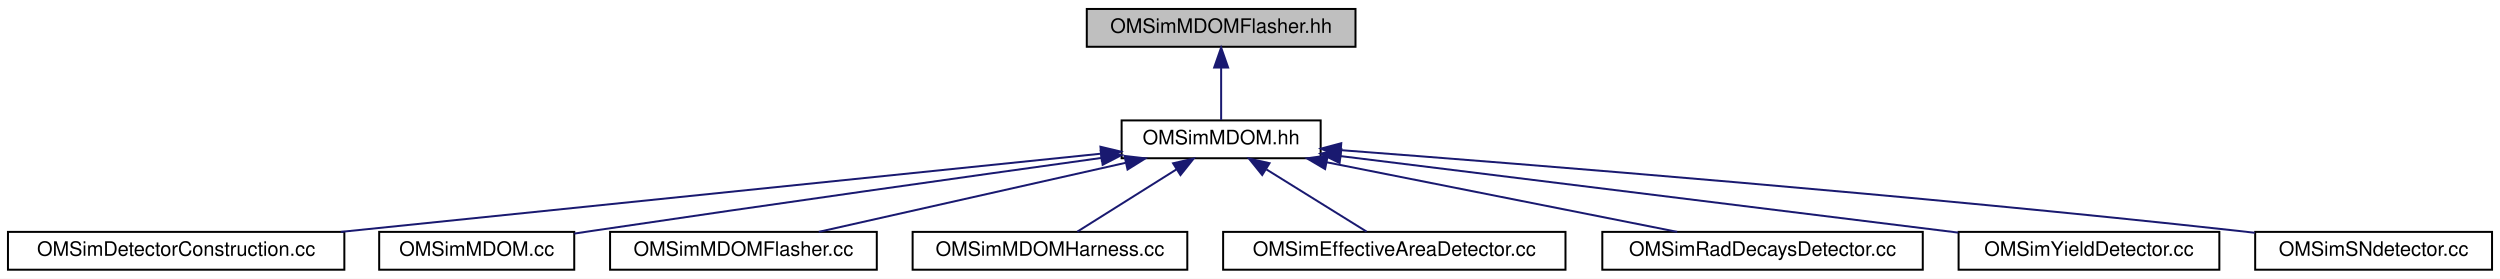
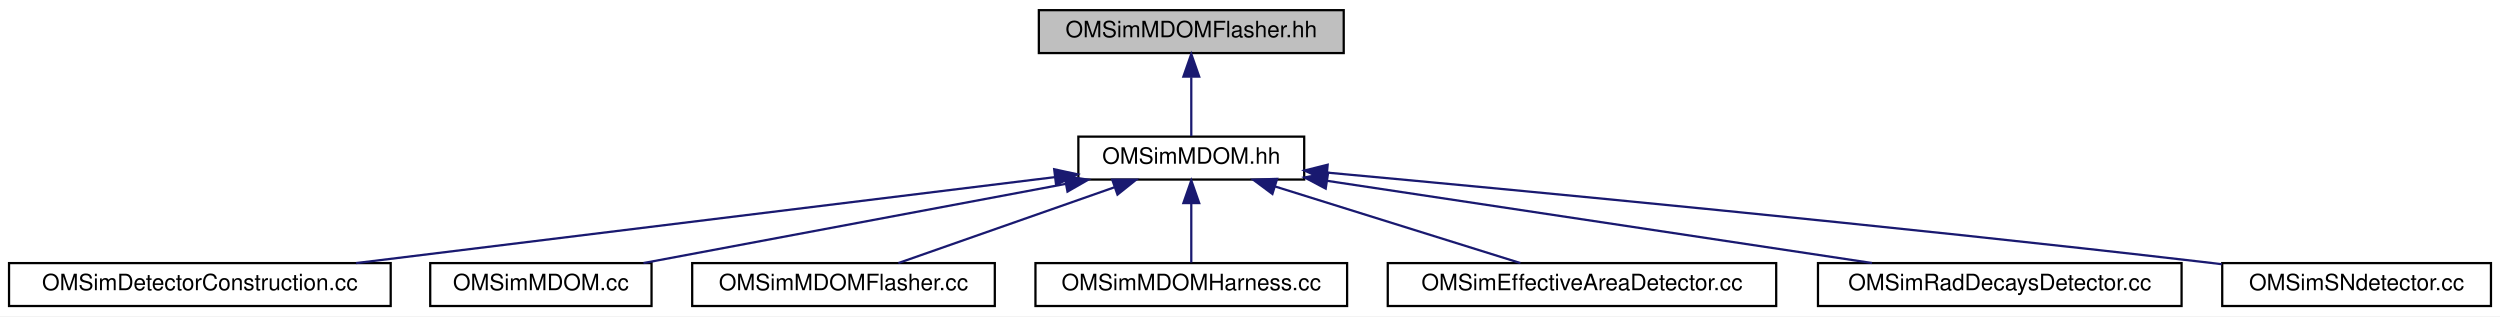
- <svg xmlns="http://www.w3.org/2000/svg" xmlns:xlink="http://www.w3.org/1999/xlink" width="1256pt" height="140pt" viewBox="0.00 0.00 1256.00 140.00">
+ <svg xmlns="http://www.w3.org/2000/svg" xmlns:xlink="http://www.w3.org/1999/xlink" width="1107pt" height="140pt" viewBox="0.00 0.00 1107.00 140.00">
  <g id="graph0" class="graph" transform="scale(1 1) rotate(0) translate(4 136)">
-     <polygon fill="white" stroke="transparent" points="-4,4 -4,-136 1252,-136 1252,4 -4,4" />
+     <polygon fill="white" stroke="transparent" points="-4,4 -4,-136 1103,-136 1103,4 -4,4" />
    <g id="node1" class="node">
      <g id="a_node1">
        <a xlink:title="Defines the mDOMFlasher class for simulating the 10 flashers in an mDOM optical module.">
-           <polygon fill="#bfbfbf" stroke="black" points="542,-112.5 542,-131.5 677,-131.5 677,-112.5 542,-112.5" />
-           <text text-anchor="middle" x="609.5" y="-119.5" font-family="Helvetica,sans-Serif" font-size="10.00">OMSimMDOMFlasher.hh</text>
+           <polygon fill="#bfbfbf" stroke="black" points="456,-112.5 456,-131.5 591,-131.5 591,-112.5 456,-112.5" />
+           <text text-anchor="middle" x="523.5" y="-119.5" font-family="Helvetica,sans-Serif" font-size="10.00">OMSimMDOMFlasher.hh</text>
        </a>
      </g>
    </g>
    <g id="node2" class="node">
      <g id="a_node2">
        <a xlink:href="_o_m_sim_m_d_o_m_8hh.html" target="_top" xlink:title="Construction of mDOM.">
-           <polygon fill="white" stroke="black" points="559.5,-56.5 559.5,-75.5 659.5,-75.5 659.5,-56.5 559.5,-56.5" />
-           <text text-anchor="middle" x="609.5" y="-63.5" font-family="Helvetica,sans-Serif" font-size="10.00">OMSimMDOM.hh</text>
+           <polygon fill="white" stroke="black" points="473.5,-56.5 473.5,-75.5 573.5,-75.5 573.5,-56.5 473.5,-56.5" />
+           <text text-anchor="middle" x="523.5" y="-63.5" font-family="Helvetica,sans-Serif" font-size="10.00">OMSimMDOM.hh</text>
        </a>
      </g>
    </g>
    <g id="edge1" class="edge">
-       <path fill="none" stroke="midnightblue" d="M609.5,-101.8C609.5,-92.91 609.5,-82.78 609.5,-75.75" />
-       <polygon fill="midnightblue" stroke="midnightblue" points="606,-102.08 609.5,-112.08 613,-102.08 606,-102.08" />
+       <path fill="none" stroke="midnightblue" d="M523.5,-101.8C523.5,-92.91 523.5,-82.78 523.5,-75.75" />
+       <polygon fill="midnightblue" stroke="midnightblue" points="520,-102.08 523.5,-112.08 527,-102.08 520,-102.08" />
    </g>
    <g id="node3" class="node">
      <g id="a_node3">
        <a xlink:href="_o_m_sim_detector_construction_8cc.html" target="_top" xlink:title=" ">
          <polygon fill="white" stroke="black" points="0,-0.5 0,-19.5 169,-19.5 169,-0.5 0,-0.5" />
          <text text-anchor="middle" x="84.5" y="-7.5" font-family="Helvetica,sans-Serif" font-size="10.00">OMSimDetectorConstruction.cc</text>
        </a>
      </g>
    </g>
    <g id="edge2" class="edge">
-       <path fill="none" stroke="midnightblue" d="M548.95,-58.77C454.85,-49.09 273.29,-30.42 167.19,-19.5" />
-       <polygon fill="midnightblue" stroke="midnightblue" points="548.86,-62.28 559.16,-59.82 549.57,-55.32 548.86,-62.28" />
+       <path fill="none" stroke="midnightblue" d="M463.11,-57.57C382.18,-47.62 238.88,-29.99 153.69,-19.51" />
+       <polygon fill="midnightblue" stroke="midnightblue" points="462.79,-61.06 473.14,-58.81 463.64,-54.11 462.79,-61.06" />
    </g>
    <g id="node4" class="node">
      <g id="a_node4">
        <a xlink:href="_o_m_sim_m_d_o_m_8cc.html" target="_top" xlink:title=" ">
          <polygon fill="white" stroke="black" points="186.5,-0.5 186.5,-19.5 284.5,-19.5 284.5,-0.5 186.5,-0.5" />
          <text text-anchor="middle" x="235.5" y="-7.5" font-family="Helvetica,sans-Serif" font-size="10.00">OMSimMDOM.cc</text>
        </a>
      </g>
    </g>
    <g id="edge3" class="edge">
-       <path fill="none" stroke="midnightblue" d="M549.15,-56.63C485.53,-47.76 382.41,-33.23 293.5,-20 290.58,-19.57 287.57,-19.11 284.54,-18.65" />
-       <polygon fill="midnightblue" stroke="midnightblue" points="549.01,-60.15 559.39,-58.06 549.97,-53.21 549.01,-60.15" />
+       <path fill="none" stroke="midnightblue" d="M467.7,-54.54C413.27,-44.33 331.5,-29 280.92,-19.52" />
+       <polygon fill="midnightblue" stroke="midnightblue" points="467.39,-58.04 477.87,-56.44 468.68,-51.16 467.39,-58.04" />
    </g>
    <g id="node5" class="node">
      <g id="a_node5">
        <a xlink:href="_o_m_sim_m_d_o_m_flasher_8cc.html" target="_top" xlink:title=" ">
          <polygon fill="white" stroke="black" points="302.5,-0.5 302.5,-19.5 436.5,-19.5 436.5,-0.5 302.5,-0.5" />
          <text text-anchor="middle" x="369.5" y="-7.5" font-family="Helvetica,sans-Serif" font-size="10.00">OMSimMDOMFlasher.cc</text>
        </a>
      </g>
    </g>
    <g id="edge4" class="edge">
-       <path fill="none" stroke="midnightblue" d="M561.58,-54.22C516.23,-44.01 449.06,-28.9 407.35,-19.52" />
-       <polygon fill="midnightblue" stroke="midnightblue" points="560.95,-57.66 571.47,-56.44 562.48,-50.83 560.95,-57.66" />
+       <path fill="none" stroke="midnightblue" d="M489.39,-53.04C460.41,-42.88 419.54,-28.55 393.79,-19.52" />
+       <polygon fill="midnightblue" stroke="midnightblue" points="488.5,-56.44 499.1,-56.44 490.82,-49.83 488.5,-56.44" />
    </g>
    <g id="node6" class="node">
      <g id="a_node6">
        <a xlink:href="_o_m_sim_m_d_o_m_harness_8cc.html" target="_top" xlink:title=" ">
          <polygon fill="white" stroke="black" points="454.5,-0.5 454.5,-19.5 592.5,-19.5 592.5,-0.5 454.5,-0.5" />
          <text text-anchor="middle" x="523.5" y="-7.5" font-family="Helvetica,sans-Serif" font-size="10.00">OMSimMDOMHarness.cc</text>
        </a>
      </g>
    </g>
    <g id="edge5" class="edge">
-       <path fill="none" stroke="midnightblue" d="M587.05,-50.9C571.28,-41 550.69,-28.07 537.28,-19.65" />
-       <polygon fill="midnightblue" stroke="midnightblue" points="585.35,-53.97 595.68,-56.32 589.07,-48.04 585.35,-53.97" />
+       <path fill="none" stroke="midnightblue" d="M523.5,-45.8C523.5,-36.91 523.5,-26.78 523.5,-19.75" />
+       <polygon fill="midnightblue" stroke="midnightblue" points="520,-46.08 523.5,-56.08 527,-46.08 520,-46.08" />
    </g>
    <g id="node7" class="node">
      <g id="a_node7">
        <a xlink:href="_o_m_sim_effective_area_detector_8cc.html" target="_top" xlink:title=" ">
          <polygon fill="white" stroke="black" points="610.5,-0.5 610.5,-19.5 782.5,-19.5 782.5,-0.5 610.5,-0.5" />
          <text text-anchor="middle" x="696.5" y="-7.5" font-family="Helvetica,sans-Serif" font-size="10.00">OMSimEffectiveAreaDetector.cc</text>
        </a>
      </g>
    </g>
    <g id="edge6" class="edge">
-       <path fill="none" stroke="midnightblue" d="M632.22,-50.9C648.17,-41 669,-28.07 682.56,-19.65" />
-       <polygon fill="midnightblue" stroke="midnightblue" points="630.13,-48.08 623.48,-56.32 633.82,-54.02 630.13,-48.08" />
+       <path fill="none" stroke="midnightblue" d="M560.55,-53.44C593.16,-43.26 639.91,-28.66 669.22,-19.52" />
+       <polygon fill="midnightblue" stroke="midnightblue" points="559.42,-50.12 550.91,-56.44 561.5,-56.8 559.42,-50.12" />
    </g>
    <g id="node8" class="node">
      <g id="a_node8">
        <a xlink:href="_o_m_sim_rad_decays_detector_8cc.html" target="_top" xlink:title=" ">
          <polygon fill="white" stroke="black" points="801,-0.5 801,-19.5 962,-19.5 962,-0.5 801,-0.5" />
          <text text-anchor="middle" x="881.5" y="-7.5" font-family="Helvetica,sans-Serif" font-size="10.00">OMSimRadDecaysDetector.cc</text>
        </a>
      </g>
    </g>
    <g id="edge7" class="edge">
-       <path fill="none" stroke="midnightblue" d="M662.52,-54.47C713.93,-44.27 790.94,-28.98 838.6,-19.52" />
-       <polygon fill="midnightblue" stroke="midnightblue" points="661.73,-51.06 652.6,-56.44 663.09,-57.93 661.73,-51.06" />
+       <path fill="none" stroke="midnightblue" d="M583.68,-55.92C650.97,-45.77 759.1,-29.46 824.9,-19.54" />
+       <polygon fill="midnightblue" stroke="midnightblue" points="583.02,-52.48 573.66,-57.43 584.07,-59.4 583.02,-52.48" />
    </g>
    <g id="node9" class="node">
      <g id="a_node9">
-         <a xlink:href="_o_m_sim_yield_detector_8cc.html" target="_top" xlink:title=" ">
-           <polygon fill="white" stroke="black" points="980,-0.5 980,-19.5 1111,-19.5 1111,-0.5 980,-0.5" />
-           <text text-anchor="middle" x="1045.5" y="-7.5" font-family="Helvetica,sans-Serif" font-size="10.00">OMSimYieldDetector.cc</text>
+         <a xlink:href="_o_m_sim_s_ndetector_8cc.html" target="_top" xlink:title=" ">
+           <polygon fill="white" stroke="black" points="980,-0.5 980,-19.5 1099,-19.5 1099,-0.5 980,-0.5" />
+           <text text-anchor="middle" x="1039.5" y="-7.5" font-family="Helvetica,sans-Serif" font-size="10.00">OMSimSNdetector.cc</text>
        </a>
      </g>
    </g>
    <g id="edge8" class="edge">
-       <path fill="none" stroke="midnightblue" d="M669.6,-57.56C750.96,-47.48 895.63,-29.56 979.79,-19.14" />
-       <polygon fill="midnightblue" stroke="midnightblue" points="669.01,-54.1 659.51,-58.81 669.87,-61.05 669.01,-54.1" />
-     </g>
-     <g id="node10" class="node">
-       <g id="a_node10">
-         <a xlink:href="_o_m_sim_s_ndetector_8cc.html" target="_top" xlink:title=" ">
-           <polygon fill="white" stroke="black" points="1129,-0.5 1129,-19.5 1248,-19.5 1248,-0.5 1129,-0.5" />
-           <text text-anchor="middle" x="1188.5" y="-7.5" font-family="Helvetica,sans-Serif" font-size="10.00">OMSimSNdetector.cc</text>
-         </a>
-       </g>
-     </g>
-     <g id="edge9" class="edge">
-       <path fill="none" stroke="midnightblue" d="M669.68,-60.56C765.31,-53.31 957.79,-37.92 1120.5,-20 1123.22,-19.7 1126,-19.38 1128.81,-19.05" />
-       <polygon fill="midnightblue" stroke="midnightblue" points="669.33,-57.07 659.62,-61.32 669.85,-64.05 669.33,-57.07" />
+       <path fill="none" stroke="midnightblue" d="M583.72,-59.56C669.79,-51.64 832.91,-36.13 971.5,-20 974.22,-19.68 977,-19.35 979.81,-19.01" />
+       <polygon fill="midnightblue" stroke="midnightblue" points="583.25,-56.09 573.61,-60.49 583.89,-63.06 583.25,-56.09" />
    </g>
  </g>
</svg>
